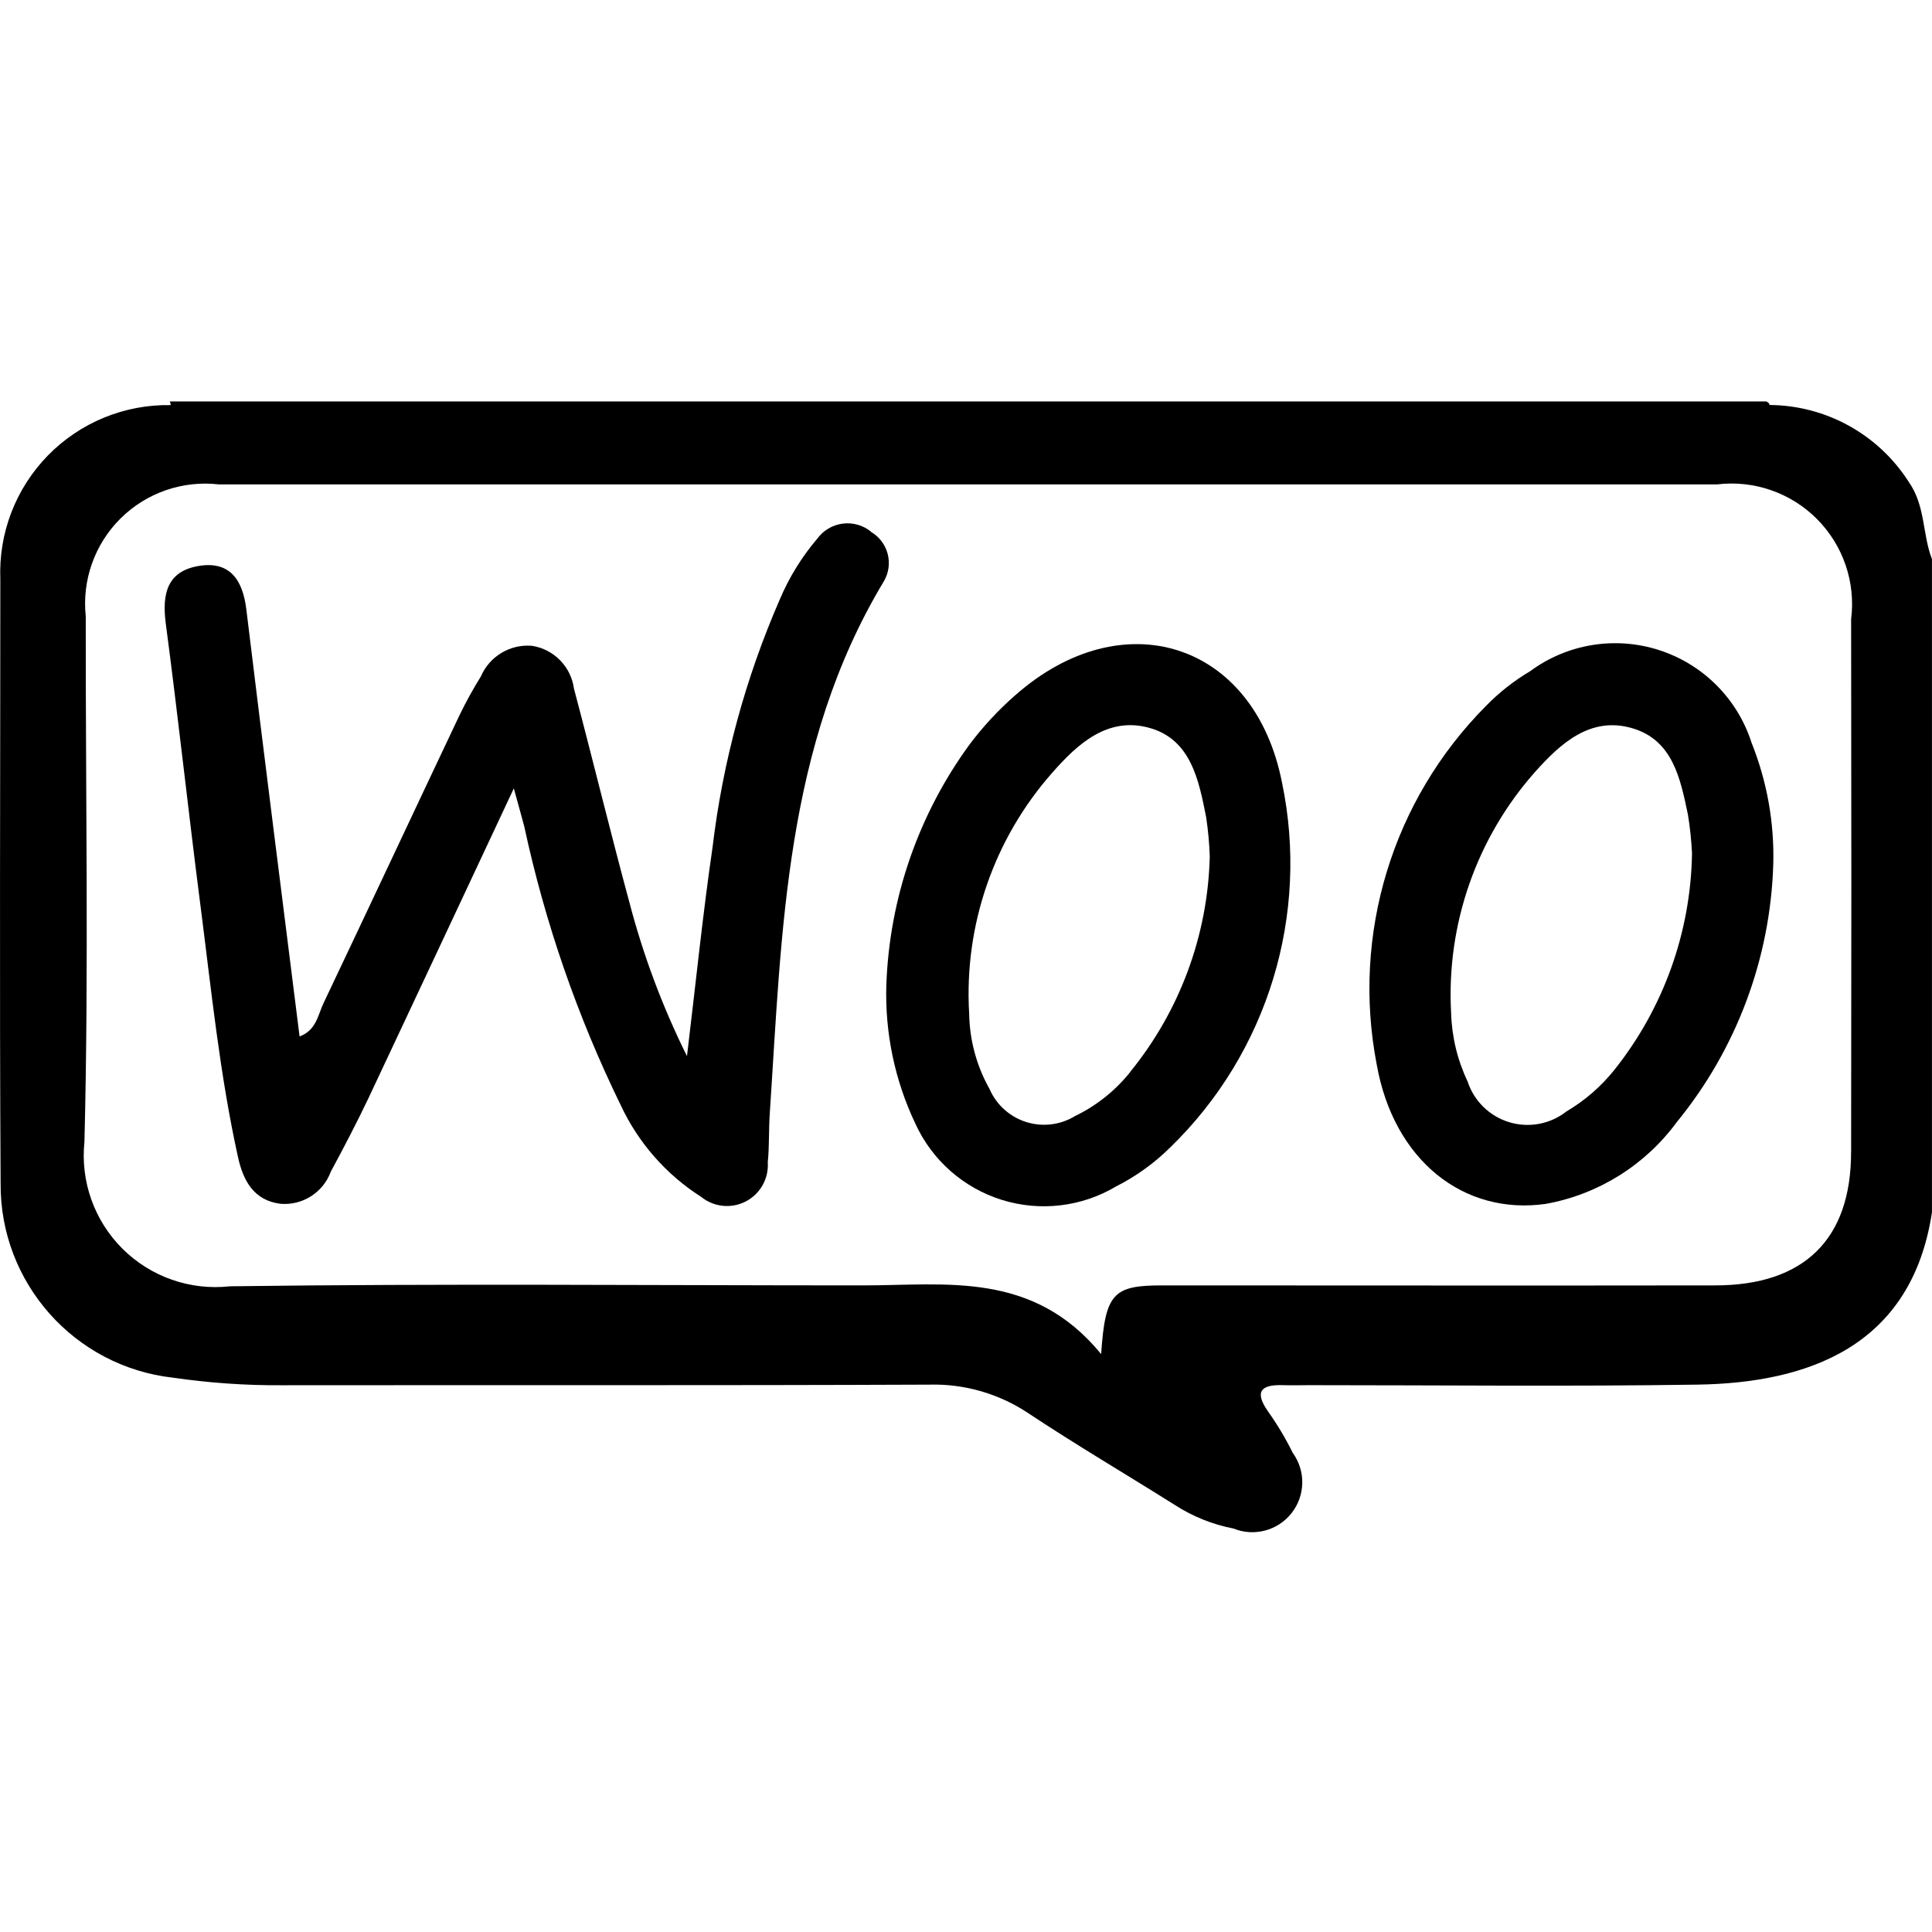
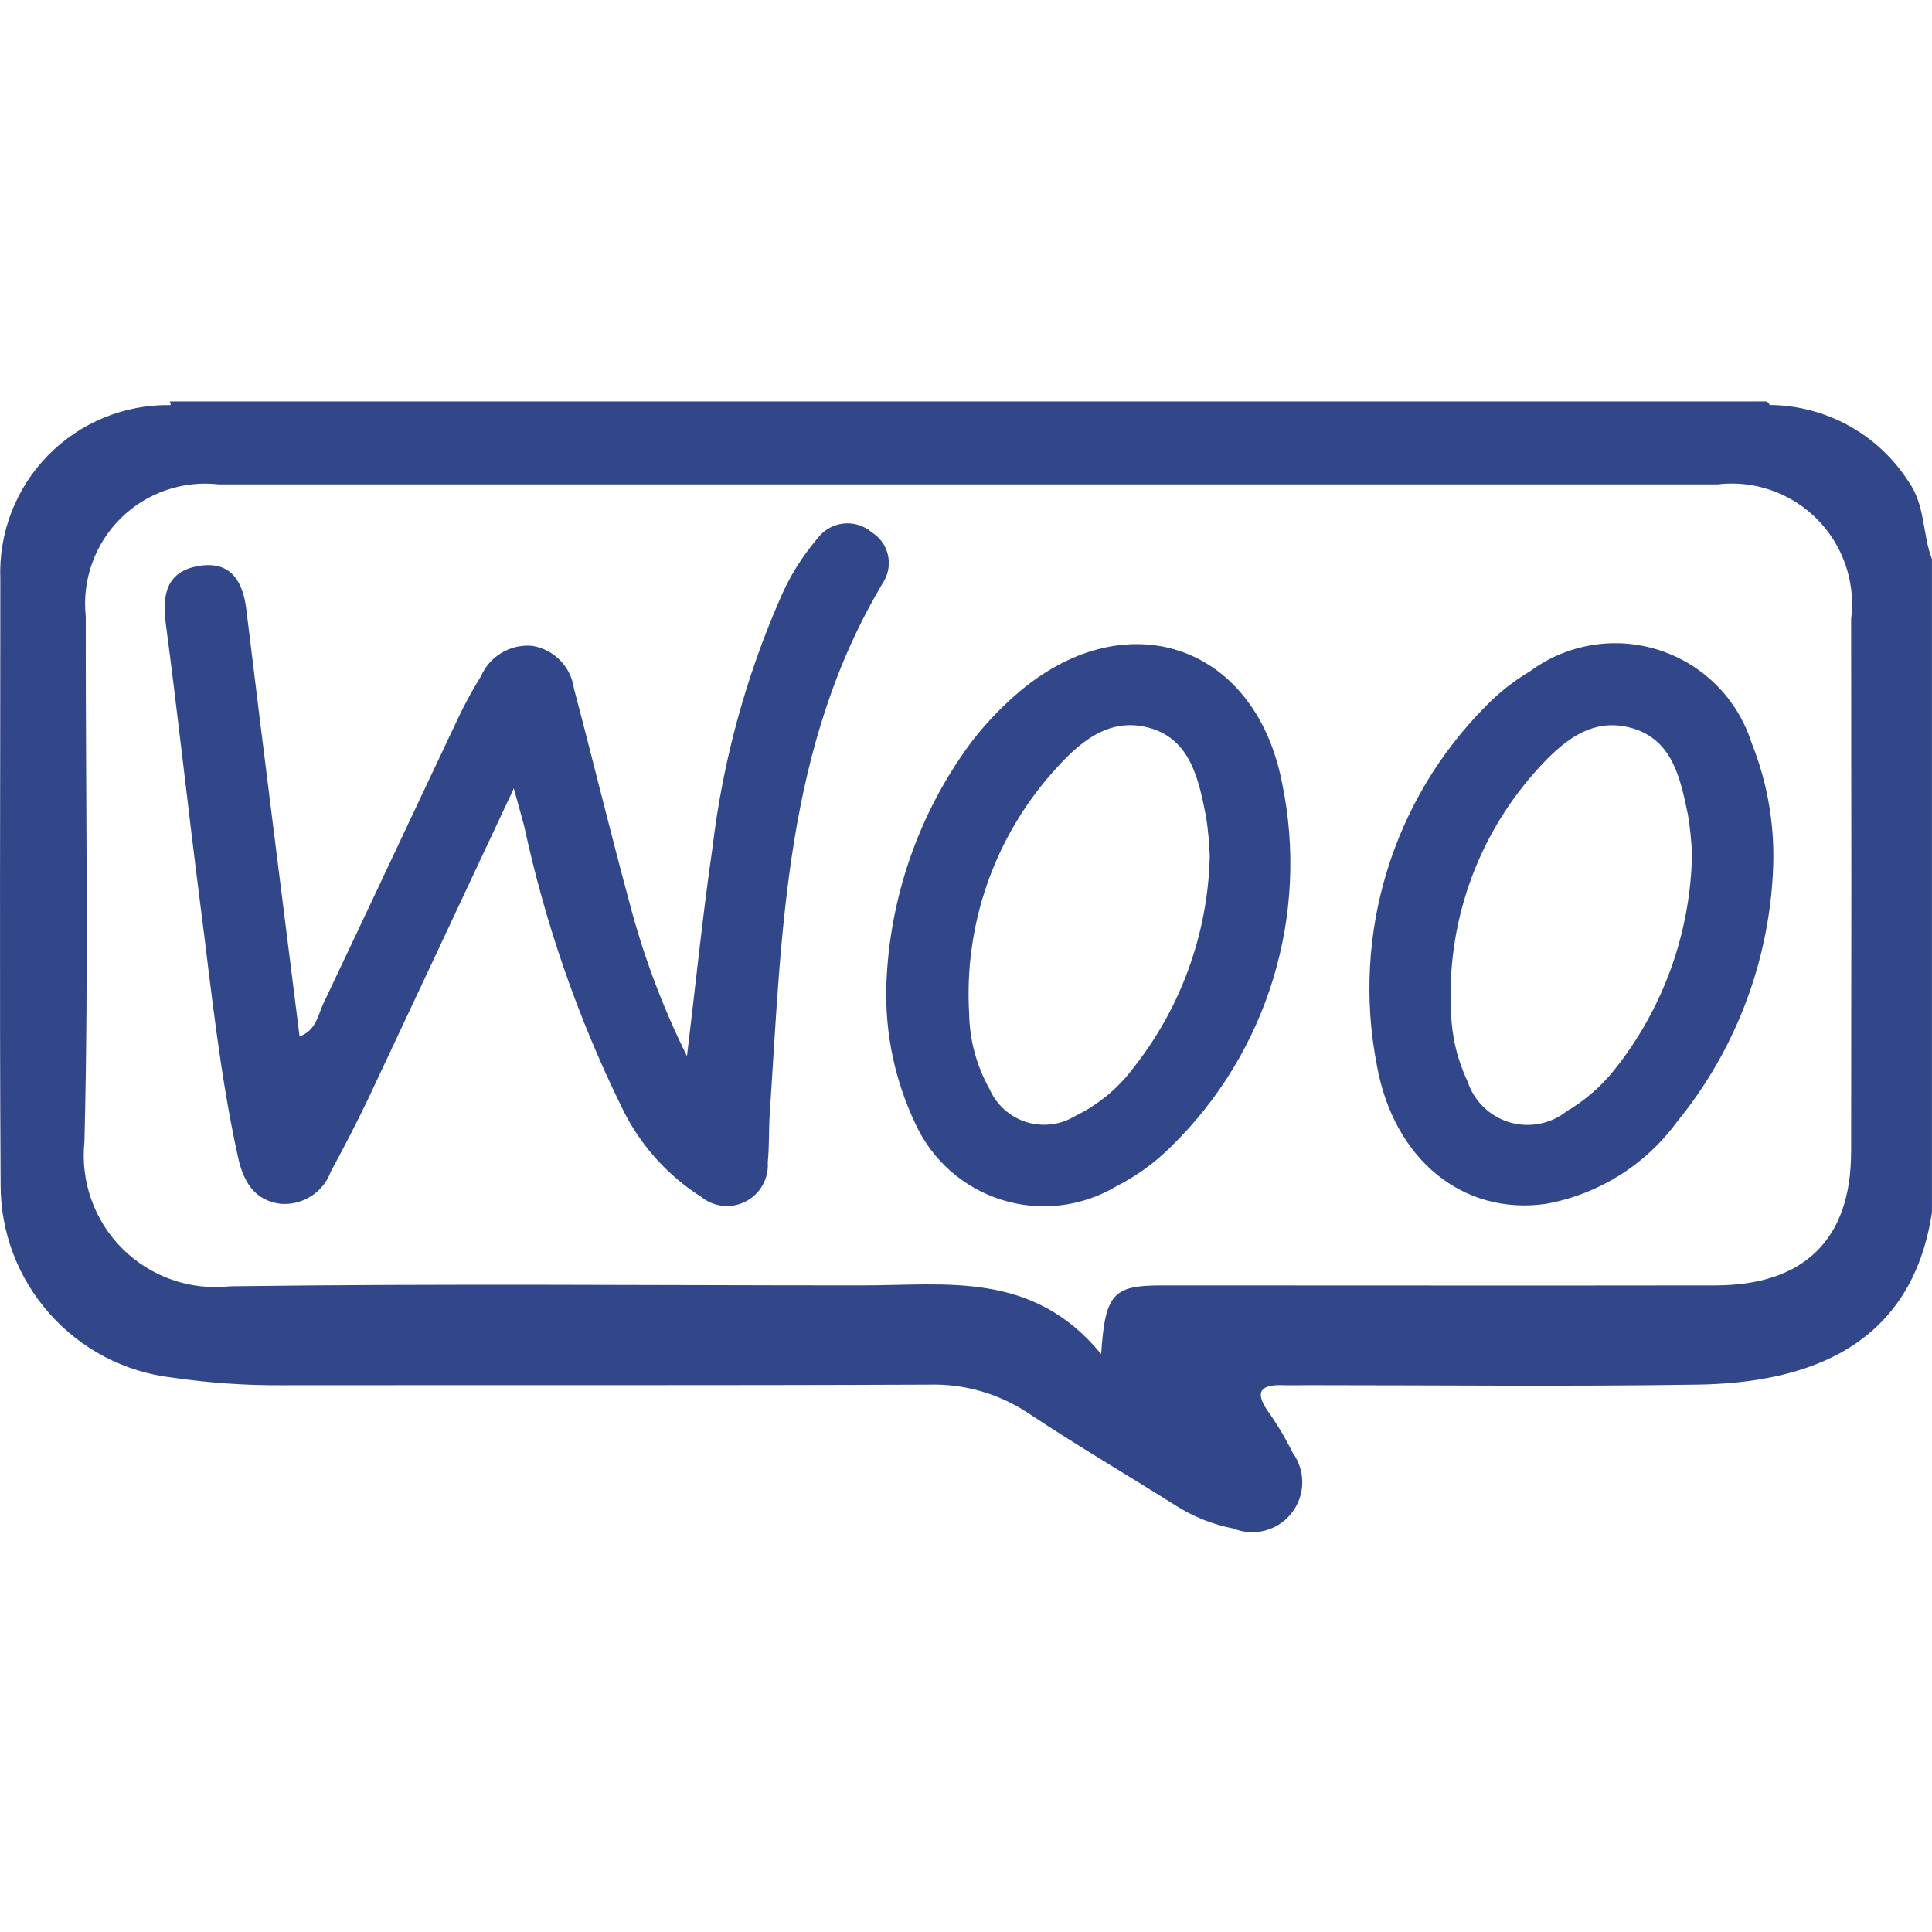
<svg xmlns="http://www.w3.org/2000/svg" id="Group_2120" data-name="Group 2120" width="36" height="36" viewBox="0 0 47.562 27.796">
  <g id="Group_2119" data-name="Group 2119">
-     <path id="Path_2429" data-name="Path 2429" d="M46.99,1.981A4.1,4.1,0,0,0,43.561.087c0-.033-.022-.062-.078-.087H4.178A.151.151,0,0,1,4.2.09,4.122,4.122,0,0,0,.008,4.374c0,4.958-.022,9.915.007,14.873A4.779,4.779,0,0,0,4.26,24.033a17.848,17.848,0,0,0,2.674.186c5.311-.006,10.625.007,15.938-.015a4.19,4.19,0,0,1,2.438.7c1.181.784,2.4,1.5,3.607,2.259a4.089,4.089,0,0,0,1.447.583,1.231,1.231,0,0,0,1.46-1.864,7.382,7.382,0,0,0-.616-1.03c-.339-.492-.147-.652.374-.635.216.007.432,0,.648,0,3.183,0,6.364.035,9.545-.013,2.708-.039,5.283-.92,5.786-4.242V3.88c-.24-.616-.156-1.309-.572-1.9m-1.419,16.5c0,2.147-1.157,3.278-3.339,3.281-4.54.007-9.083,0-13.623,0-1.2,0-1.4.192-1.5,1.691-1.687-2.06-3.829-1.689-5.879-1.691-5.19,0-10.381-.048-15.569.022a3.241,3.241,0,0,1-3.581-3.561c.108-4.308.026-8.621.032-12.932A2.955,2.955,0,0,1,5.387,2.042q18.443,0,36.884,0a2.967,2.967,0,0,1,3.3,3.319q.011,6.559,0,13.118" transform="translate(0)" fill="currentColor" />
-     <path id="Path_2430" data-name="Path 2430" d="M39.162,16.309a.921.921,0,0,0-1.323.176,5.746,5.746,0,0,0-.918,1.487,21.7,21.7,0,0,0-1.659,6.113c-.24,1.643-.407,3.3-.629,5.137a19.7,19.7,0,0,1-1.418-3.788c-.474-1.748-.9-3.51-1.364-5.259a1.236,1.236,0,0,0-1.029-1.054,1.253,1.253,0,0,0-1.261.75,10.424,10.424,0,0,0-.533.969c-1.118,2.36-2.224,4.725-3.345,7.083-.137.287-.173.661-.587.814-.441-3.523-.887-7.018-1.311-10.515-.089-.733-.414-1.2-1.185-1.065s-.889.694-.8,1.4c.307,2.317.557,4.641.856,6.959.267,2.073.474,4.155.926,6.2.126.569.387,1.06,1.045,1.141a1.212,1.212,0,0,0,1.238-.792c.321-.594.634-1.194.923-1.8,1.178-2.5,2.346-5,3.582-7.634.113.41.188.672.257.935A30.026,30.026,0,0,0,33,30.425a5.364,5.364,0,0,0,1.983,2.262,1.007,1.007,0,0,0,1.639-.85c.04-.4.022-.8.049-1.2.3-4.5.371-9.051,2.806-13.1a.888.888,0,0,0-.32-1.225" transform="translate(-17.721 -13.105)" fill="currentColor" />
-     <path id="Path_2431" data-name="Path 2431" d="M120.333,33.336a7.932,7.932,0,0,0-1.127,1.218,10.674,10.674,0,0,0-2.041,5.906,7.412,7.412,0,0,0,.715,3.419,3.477,3.477,0,0,0,4.945,1.542,5.264,5.264,0,0,0,1.341-.97,9.741,9.741,0,0,0,2.738-8.977c-.683-3.458-3.93-4.475-6.57-2.138m2.838,9.267a3.914,3.914,0,0,1-1.358,1.086,1.464,1.464,0,0,1-2.11-.667,3.9,3.9,0,0,1-.5-1.847,8.225,8.225,0,0,1,2.05-5.941c.615-.7,1.358-1.384,2.384-1.1s1.22,1.289,1.4,2.2a8.37,8.37,0,0,1,.089.965,8.734,8.734,0,0,1-1.955,5.3" transform="translate(-95.345 -26.099)" fill="currentColor" />
-     <path id="Path_2432" data-name="Path 2432" d="M185,32.714a5.272,5.272,0,0,0-1.086.855,9.86,9.86,0,0,0-2.689,8.826c.417,2.356,2.138,3.723,4.17,3.43a5.133,5.133,0,0,0,3.218-2.013,10.532,10.532,0,0,0,2.374-6.338,7.494,7.494,0,0,0-.534-3A3.525,3.525,0,0,0,185,32.714m2.077,9.811a4.312,4.312,0,0,1-1.179,1.024,1.552,1.552,0,0,1-2.436-.737,4.225,4.225,0,0,1-.406-1.693,8.255,8.255,0,0,1,2.073-5.933c.618-.691,1.358-1.373,2.389-1.069,1,.294,1.184,1.248,1.369,2.129a8.5,8.5,0,0,1,.1.954,8.768,8.768,0,0,1-1.911,5.326" transform="translate(-147.333 -26.072)" fill="currentColor" />
+     <path id="Path_2429" data-name="Path 2429" d="M46.99,1.981A4.1,4.1,0,0,0,43.561.087c0-.033-.022-.062-.078-.087H4.178A.151.151,0,0,1,4.2.09,4.122,4.122,0,0,0,.008,4.374c0,4.958-.022,9.915.007,14.873A4.779,4.779,0,0,0,4.26,24.033a17.848,17.848,0,0,0,2.674.186c5.311-.006,10.625.007,15.938-.015a4.19,4.19,0,0,1,2.438.7c1.181.784,2.4,1.5,3.607,2.259a4.089,4.089,0,0,0,1.447.583,1.231,1.231,0,0,0,1.46-1.864,7.382,7.382,0,0,0-.616-1.03c-.339-.492-.147-.652.374-.635.216.007.432,0,.648,0,3.183,0,6.364.035,9.545-.013,2.708-.039,5.283-.92,5.786-4.242V3.88c-.24-.616-.156-1.309-.572-1.9m-1.419,16.5c0,2.147-1.157,3.278-3.339,3.281-4.54.007-9.083,0-13.623,0-1.2,0-1.4.192-1.5,1.691-1.687-2.06-3.829-1.689-5.879-1.691-5.19,0-10.381-.048-15.569.022a3.241,3.241,0,0,1-3.581-3.561c.108-4.308.026-8.621.032-12.932A2.955,2.955,0,0,1,5.387,2.042q18.443,0,36.884,0a2.967,2.967,0,0,1,3.3,3.319q.011,6.559,0,13.118" transform="translate(0)" fill="#32478a" />
+     <path id="Path_2430" data-name="Path 2430" d="M39.162,16.309a.921.921,0,0,0-1.323.176,5.746,5.746,0,0,0-.918,1.487,21.7,21.7,0,0,0-1.659,6.113c-.24,1.643-.407,3.3-.629,5.137a19.7,19.7,0,0,1-1.418-3.788c-.474-1.748-.9-3.51-1.364-5.259a1.236,1.236,0,0,0-1.029-1.054,1.253,1.253,0,0,0-1.261.75,10.424,10.424,0,0,0-.533.969c-1.118,2.36-2.224,4.725-3.345,7.083-.137.287-.173.661-.587.814-.441-3.523-.887-7.018-1.311-10.515-.089-.733-.414-1.2-1.185-1.065s-.889.694-.8,1.4c.307,2.317.557,4.641.856,6.959.267,2.073.474,4.155.926,6.2.126.569.387,1.06,1.045,1.141a1.212,1.212,0,0,0,1.238-.792c.321-.594.634-1.194.923-1.8,1.178-2.5,2.346-5,3.582-7.634.113.41.188.672.257.935A30.026,30.026,0,0,0,33,30.425a5.364,5.364,0,0,0,1.983,2.262,1.007,1.007,0,0,0,1.639-.85c.04-.4.022-.8.049-1.2.3-4.5.371-9.051,2.806-13.1a.888.888,0,0,0-.32-1.225" transform="translate(-17.721 -13.105)" fill="#32478a" />
+     <path id="Path_2431" data-name="Path 2431" d="M120.333,33.336a7.932,7.932,0,0,0-1.127,1.218,10.674,10.674,0,0,0-2.041,5.906,7.412,7.412,0,0,0,.715,3.419,3.477,3.477,0,0,0,4.945,1.542,5.264,5.264,0,0,0,1.341-.97,9.741,9.741,0,0,0,2.738-8.977c-.683-3.458-3.93-4.475-6.57-2.138m2.838,9.267a3.914,3.914,0,0,1-1.358,1.086,1.464,1.464,0,0,1-2.11-.667,3.9,3.9,0,0,1-.5-1.847,8.225,8.225,0,0,1,2.05-5.941c.615-.7,1.358-1.384,2.384-1.1s1.22,1.289,1.4,2.2a8.37,8.37,0,0,1,.089.965,8.734,8.734,0,0,1-1.955,5.3" transform="translate(-95.345 -26.099)" fill="#32478a" />
+     <path id="Path_2432" data-name="Path 2432" d="M185,32.714a5.272,5.272,0,0,0-1.086.855,9.86,9.86,0,0,0-2.689,8.826c.417,2.356,2.138,3.723,4.17,3.43a5.133,5.133,0,0,0,3.218-2.013,10.532,10.532,0,0,0,2.374-6.338,7.494,7.494,0,0,0-.534-3A3.525,3.525,0,0,0,185,32.714m2.077,9.811a4.312,4.312,0,0,1-1.179,1.024,1.552,1.552,0,0,1-2.436-.737,4.225,4.225,0,0,1-.406-1.693,8.255,8.255,0,0,1,2.073-5.933c.618-.691,1.358-1.373,2.389-1.069,1,.294,1.184,1.248,1.369,2.129a8.5,8.5,0,0,1,.1.954,8.768,8.768,0,0,1-1.911,5.326" transform="translate(-147.333 -26.072)" fill="#32478a" />
  </g>
</svg>
